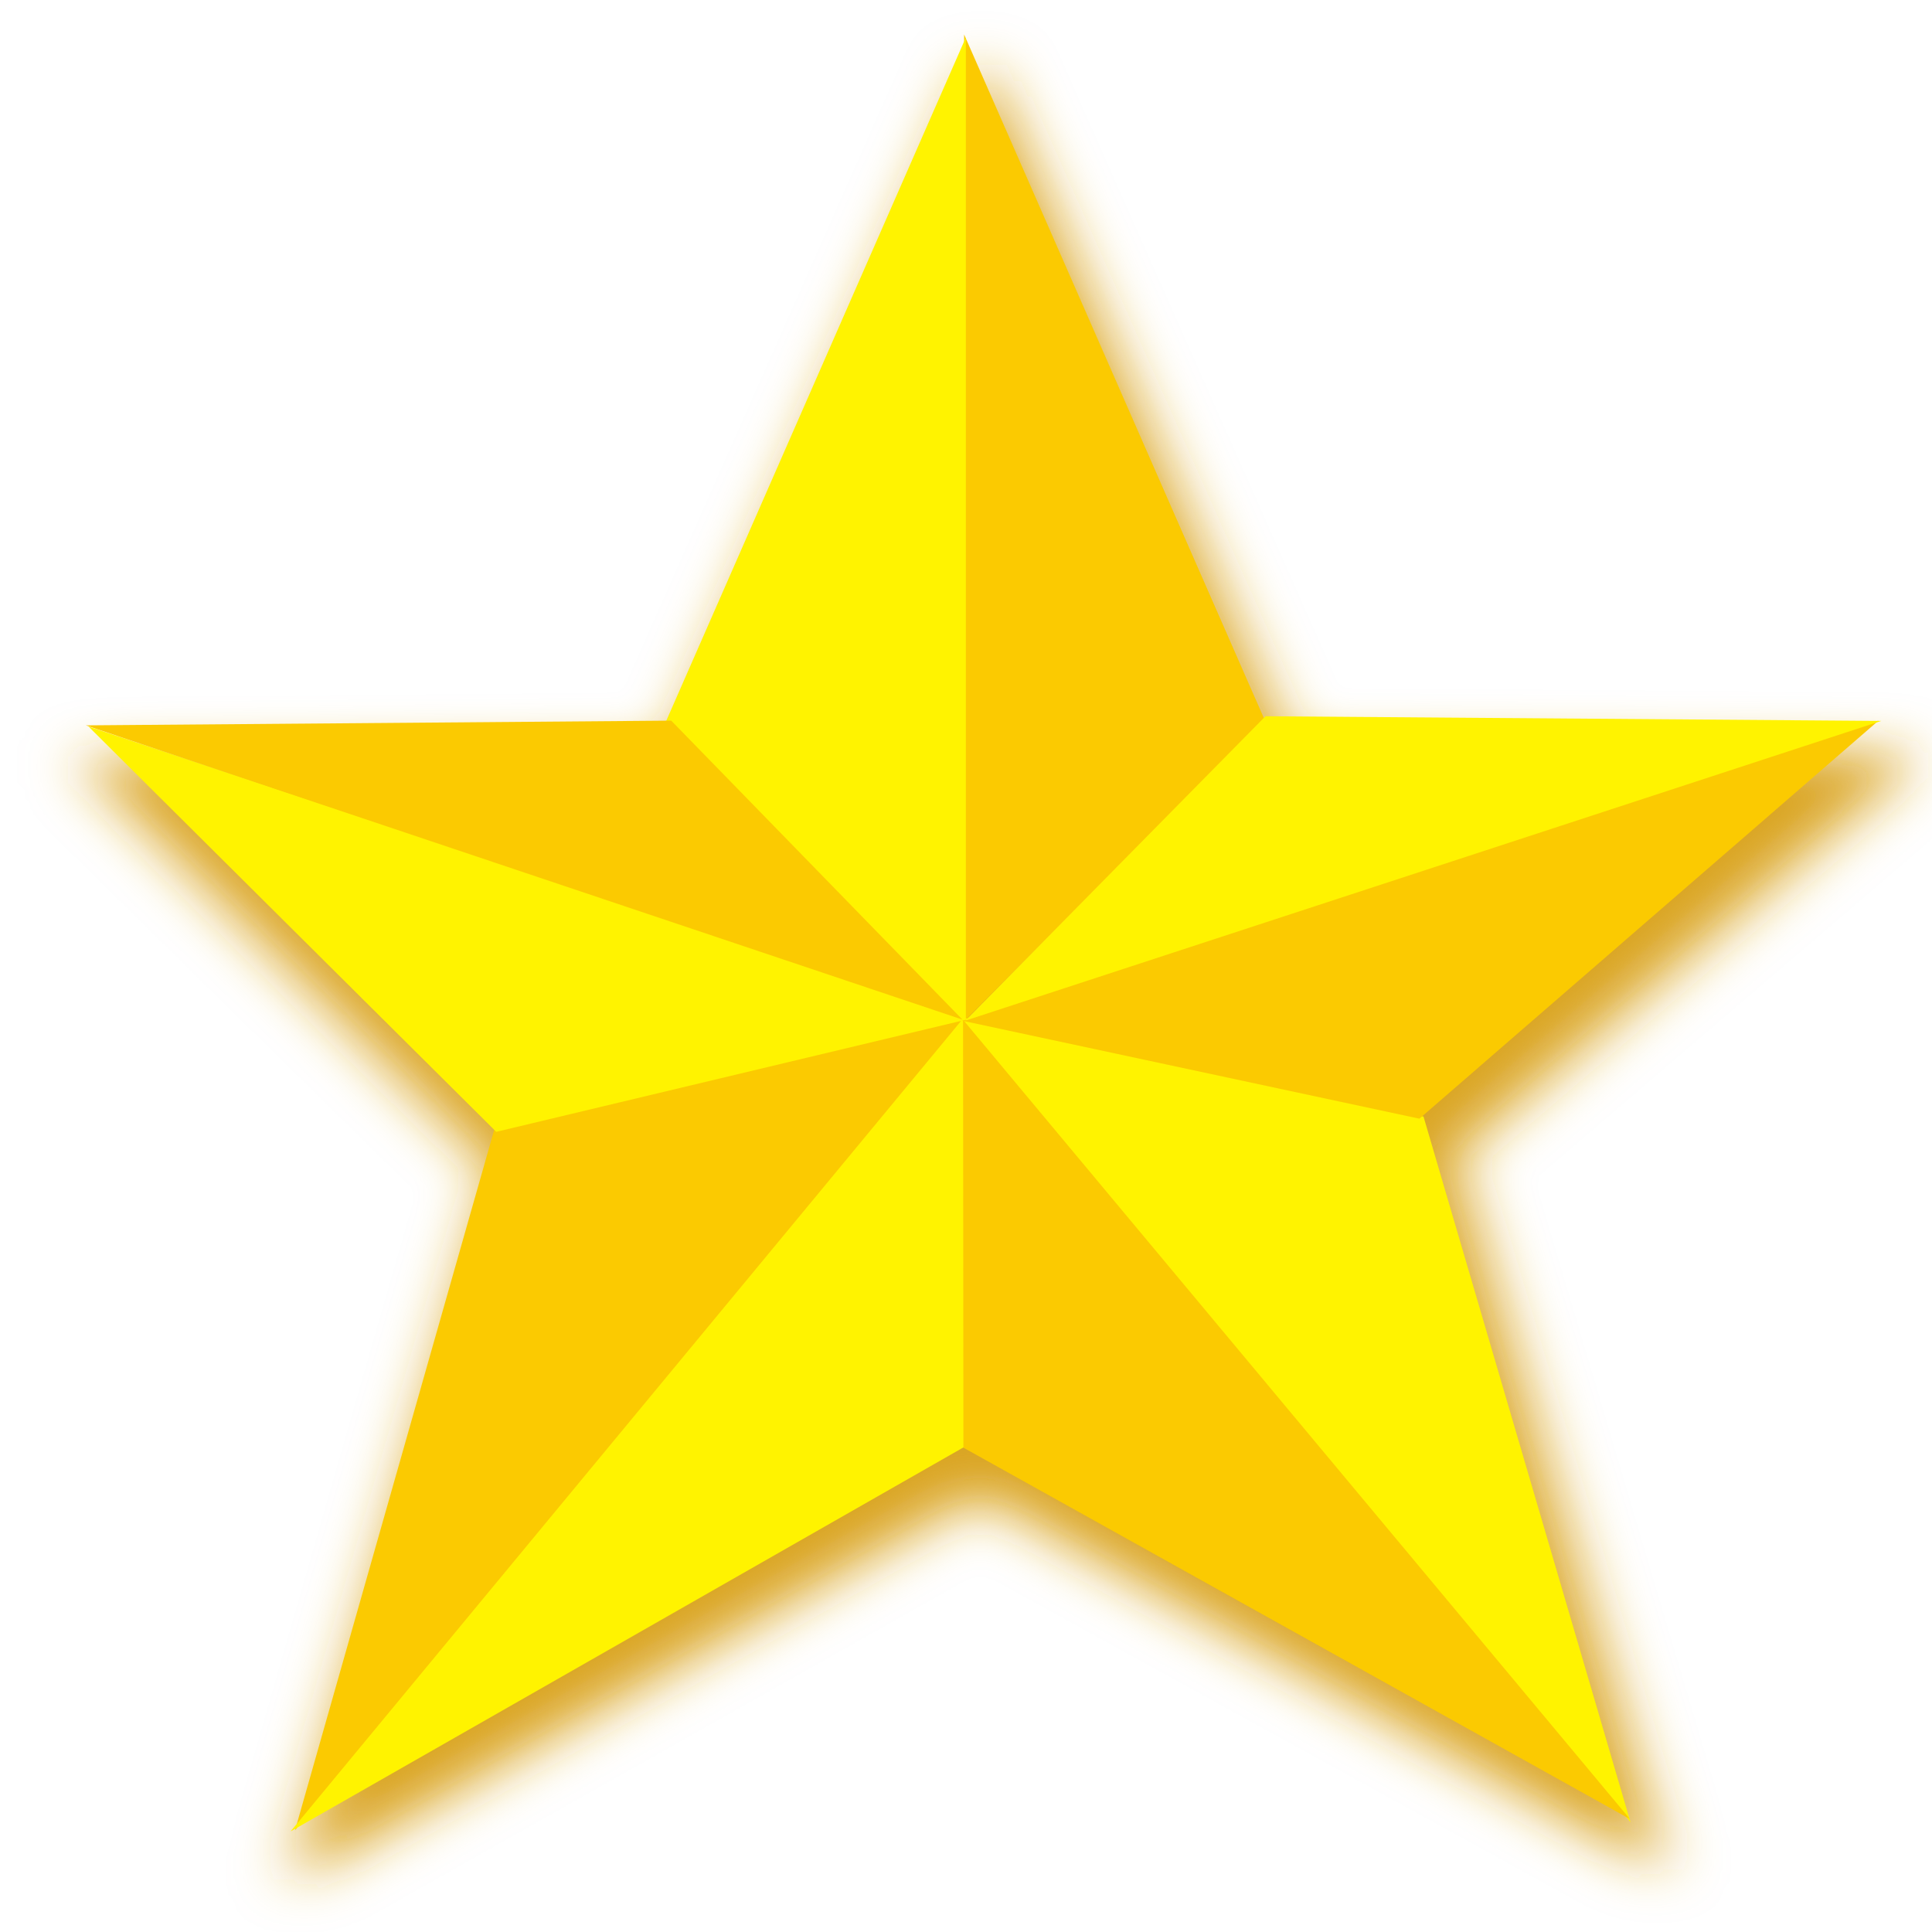
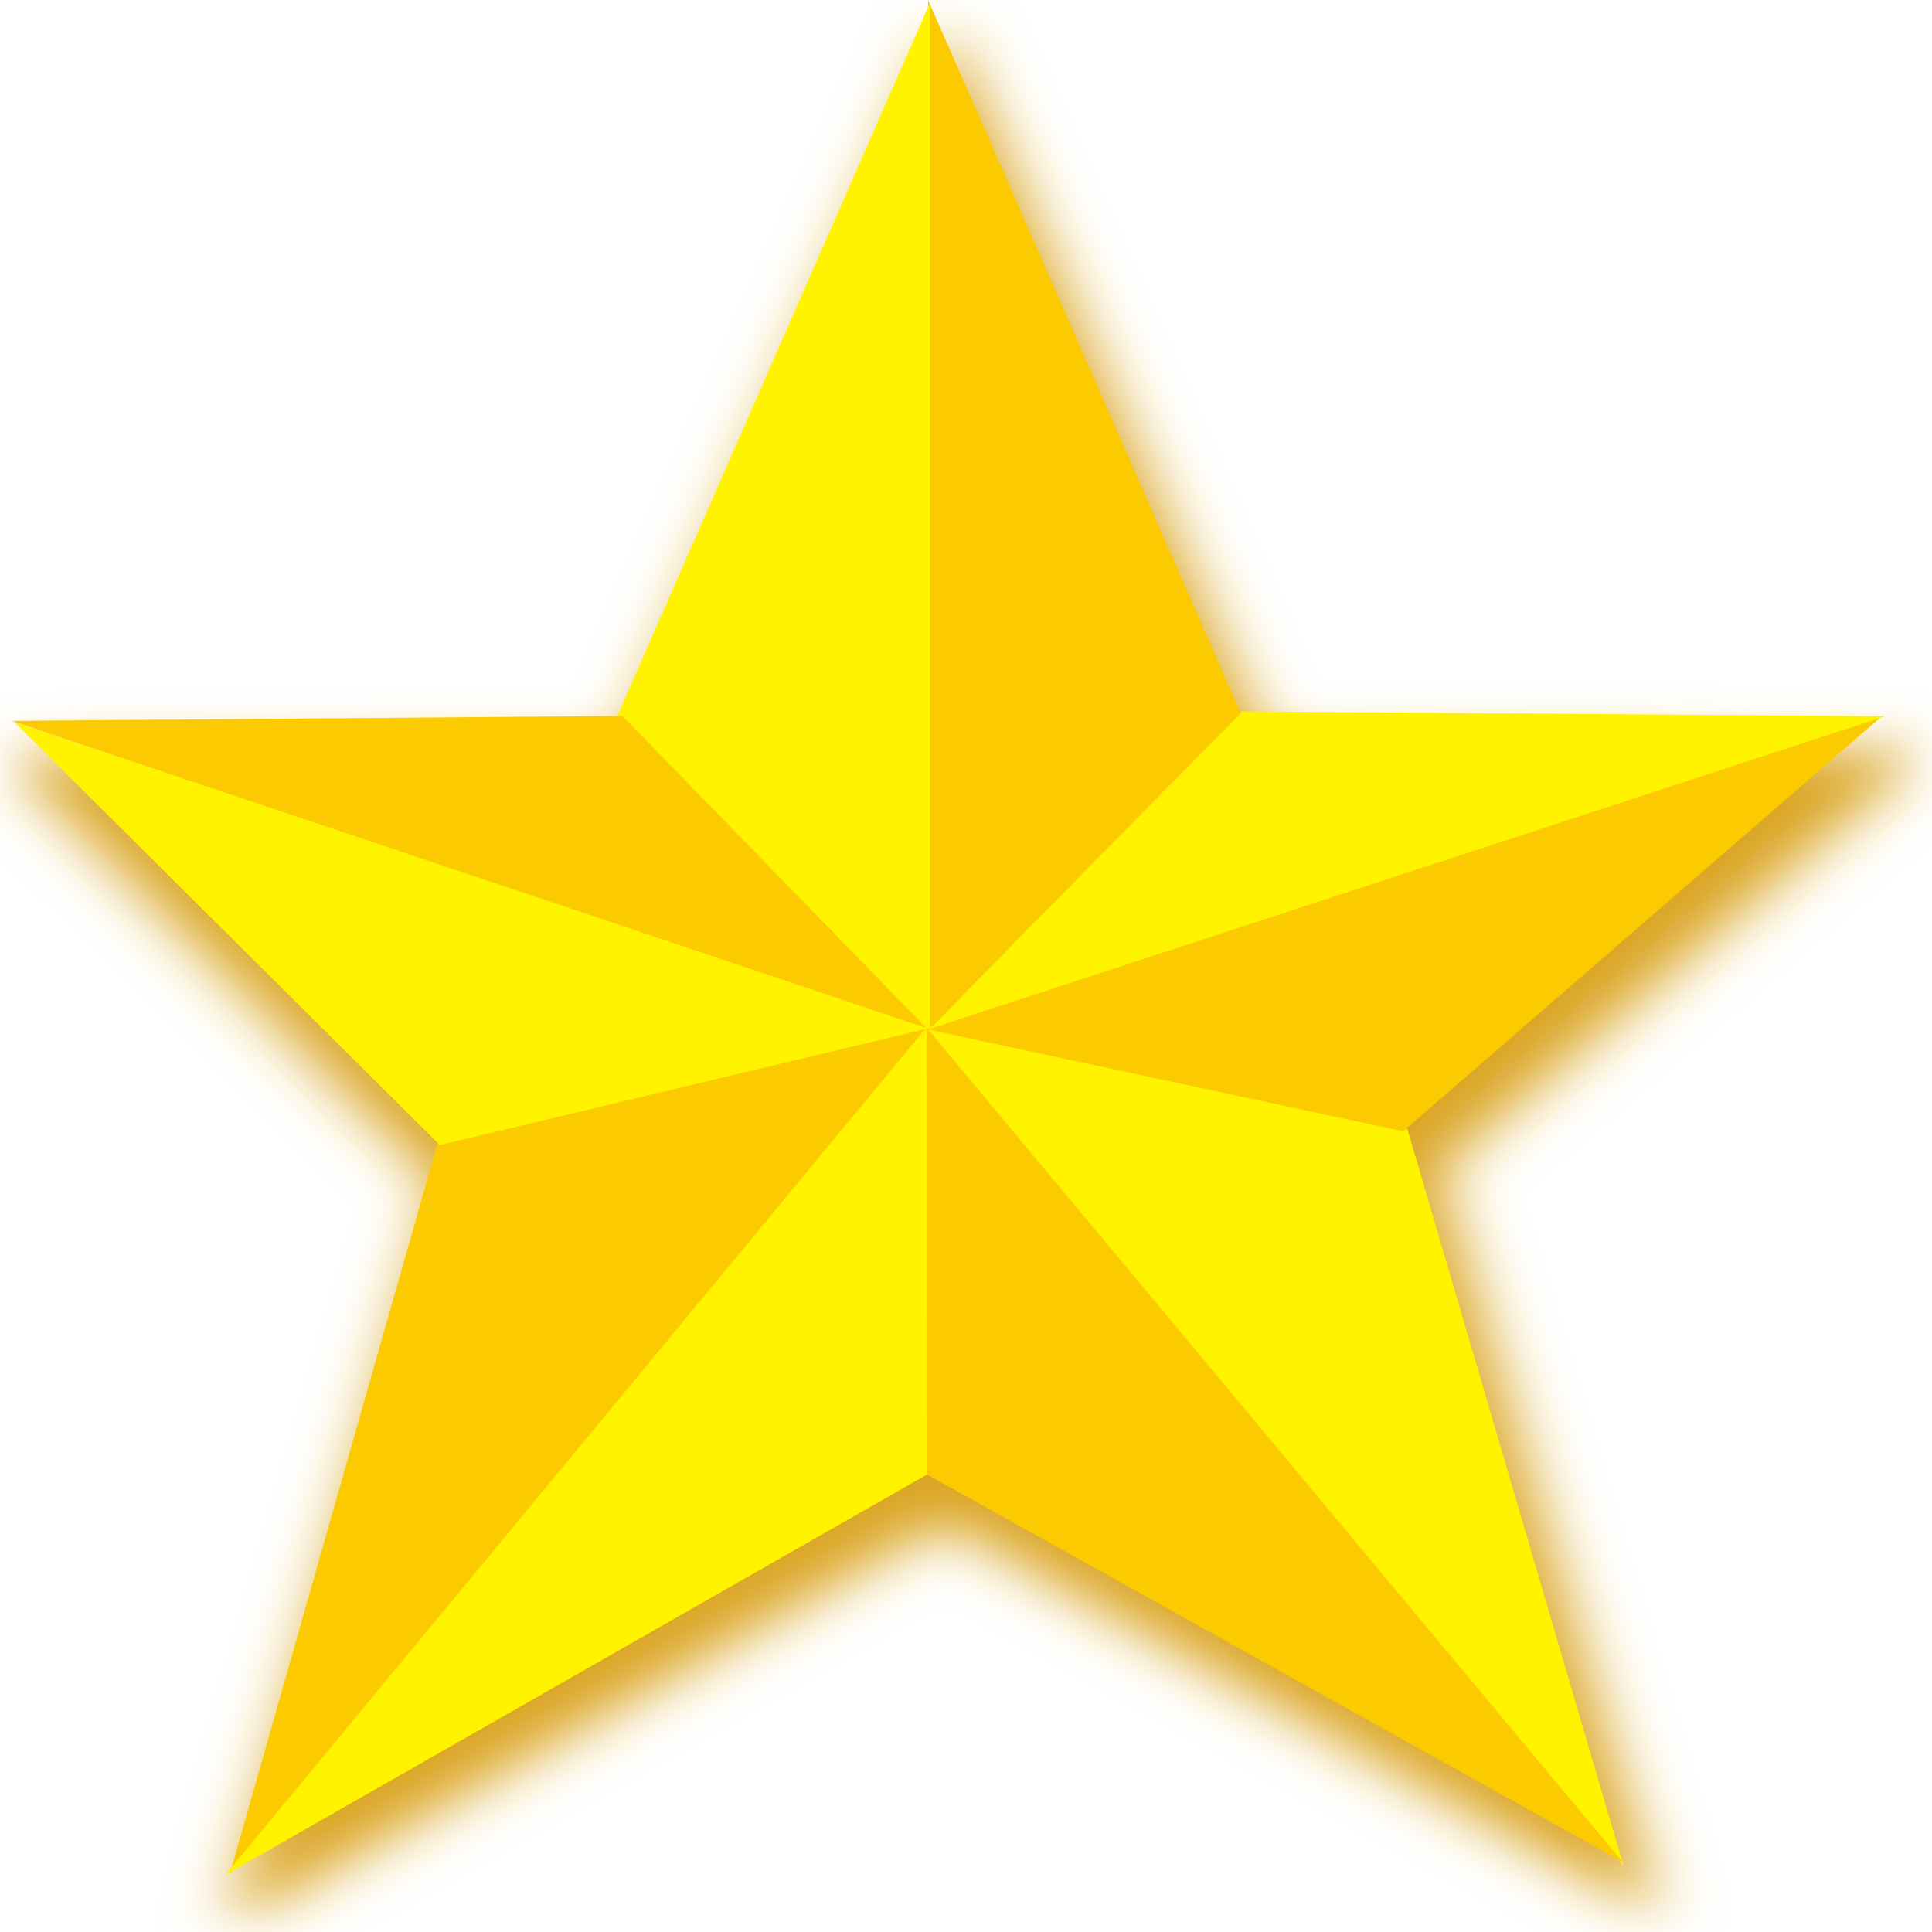
- <svg xmlns="http://www.w3.org/2000/svg" xmlns:xlink="http://www.w3.org/1999/xlink" width="48px" height="48px" id="svg1872">
+ <svg xmlns="http://www.w3.org/2000/svg" xmlns:xlink="http://www.w3.org/1999/xlink" width="18" height="18" id="svg1872" version="1.0">
  <defs id="defs1874">
    <linearGradient id="linearGradient15311">
      <stop id="stop15313" offset="0" style="stop-color:white;stop-opacity:1;" />
      <stop id="stop15315" offset="1" style="stop-color:white;stop-opacity:0;" />
    </linearGradient>
    <linearGradient id="linearGradient14416">
      <stop style="stop-color:#ffe491;stop-opacity:1;" offset="0" id="stop14418" />
      <stop style="stop-color:#efa733;stop-opacity:1;" offset="1" id="stop14420" />
    </linearGradient>
    <linearGradient xlink:href="#linearGradient14416" id="linearGradient14422" x1="34.273" y1="30.579" x2="6.191" y2="2.716" gradientUnits="userSpaceOnUse" />
    <linearGradient xlink:href="#linearGradient15311" id="linearGradient15317" gradientUnits="userSpaceOnUse" x1="6.293" y1="2.374" x2="33.665" y2="30.676" />
    <linearGradient xlink:href="#linearGradient15311" id="linearGradient15320" gradientUnits="userSpaceOnUse" x1="0.527" y1="-2.939" x2="33.665" y2="30.676" gradientTransform="matrix(0.845303,0.134676,-0.134676,0.845303,12.5428,13.93643)" />
    <filter id="filter3360">
      <feGaussianBlur id="feGaussianBlur3362" stdDeviation="0.477" />
    </filter>
  </defs>
-   <g id="layer1">
-     <g id="g2208" transform="matrix(0.359375,0,0,0.359375,1.857143,0.8571427)">
+   <g id="layer1" transform="translate(-1.857143,-28.85714)">
+     <g id="g2208" transform="matrix(0.140625,0,0,0.140625,1.857143,28.85714)">
      <g transform="translate(-4.271419,90.32678)" id="g2210" />
      <g transform="matrix(0,1,-1.063292,0,55.85365,81.46327)" id="g2243" />
      <g transform="matrix(4.199502,0,0,3.63241,-24.70369,-5.99071)" id="g2285">
        <g transform="matrix(1.031275,0,0,1.019494,39.75808,15.25299)" style="fill:#daa520;fill-opacity:1;filter:url(#filter3360)" id="g2356">
          <g style="fill:#daa520;fill-opacity:1" id="g2317" transform="matrix(1,0,0,1.021298,-40.33467,-14.6236)">
            <path id="path2319" d="M 21.944,1.611 L 26.889,14.378 L 21.944,20 L 21.944,1.611 z " style="fill:#daa520;fill-opacity:1" />
            <path style="fill:#daa520;fill-opacity:1" d="M 21.972,1.667 L 17.028,14.433 L 21.972,20.056 L 21.972,1.667 z " id="path2321" />
          </g>
          <path id="path2323" d="M -7.421,21.047 L -10.829,7.615 L -18.433,5.772 L -7.421,21.047 z " style="fill:#daa520;fill-opacity:1" />
          <path style="fill:#daa520;fill-opacity:1" d="M -7.43,20.985 L -18.41,13.913 L -18.415,5.765 L -7.43,20.985 z " id="path2325" />
          <g style="fill:#daa520;fill-opacity:1" transform="matrix(-1.02852,0,0,1.010389,4.517127,-14.60358)" id="g2327">
            <path id="path2329" d="M 32.982,35.435 L 29.79,22.224 L 22.286,20.166 L 32.982,35.435 z " style="fill:#daa520;fill-opacity:1" />
            <path style="fill:#daa520;fill-opacity:1" d="M 33.053,35.456 L 22.284,28.223 L 22.29,20.145 L 33.053,35.456 z " id="path2331" />
          </g>
          <g style="fill:#daa520;fill-opacity:1" transform="translate(-40.4831,-13.84174)" id="g2333">
            <path style="fill:#daa520;fill-opacity:1" d="M 37.145,13.922 L 29.587,21.498 L 22.024,19.624 L 37.145,13.922 z " id="path2335" />
            <path id="path2337" d="M 37.19,13.928 L 27.053,13.839 L 22.112,19.632 L 37.19,13.928 z " style="fill:#daa520;fill-opacity:1" />
          </g>
          <path style="fill:#daa520;fill-opacity:1" d="M -32.805,0.193 L -26.093,7.906 L -18.321,5.761 L -32.805,0.193 z " id="path2339" />
          <path id="path2341" d="M -32.848,0.171 L -23.212,0.08 L -18.418,5.77 L -32.848,0.171 z " style="fill:#daa520;fill-opacity:1" />
        </g>
        <g id="g2300">
          <g transform="matrix(1,0,0,1.021298,-1.420272,3.8132011e-3)" id="g2189">
            <path style="fill:#fbca01;fill-opacity:1" d="M 21.944,1.611 L 26.889,14.378 L 21.944,20 L 21.944,1.611 z " id="rect2171" />
            <path id="path2179" d="M 21.972,1.667 L 17.028,14.433 L 21.972,20.056 L 21.972,1.667 z " style="fill:#fff300;fill-opacity:1" />
          </g>
          <path style="fill:#fff300;fill-opacity:1" d="M 31.494,35.675 L 28.086,22.243 L 20.481,20.399 L 31.494,35.675 z " id="path2181" />
          <path id="path2183" d="M 31.484,35.613 L 20.504,28.54 L 20.5,20.393 L 31.484,35.613 z " style="fill:#fbca01;fill-opacity:1" />
          <g id="g2193" transform="matrix(-1.02852,0,0,1.010389,43.43153,2.3836101e-2)">
            <path style="fill:#fbca01;fill-opacity:1" d="M 32.982,35.435 L 29.79,22.224 L 22.286,20.166 L 32.982,35.435 z " id="path2195" />
            <path id="path2197" d="M 33.053,35.456 L 22.284,28.223 L 22.29,20.145 L 33.053,35.456 z " style="fill:#fff300;fill-opacity:1" />
          </g>
          <g id="g2273" transform="translate(-1.568693,0.7856742)">
            <path id="path2251" d="M 37.145,13.922 L 29.587,21.498 L 22.024,19.624 L 37.145,13.922 z " style="fill:#fbca01;fill-opacity:1" />
            <path style="fill:#fff300;fill-opacity:1" d="M 37.19,13.928 L 27.053,13.839 L 22.112,19.632 L 37.19,13.928 z " id="path2253" />
          </g>
          <path id="path2279" d="M 6.109,14.82 L 12.821,22.534 L 20.594,20.389 L 6.109,14.82 z " style="fill:#fff300;fill-opacity:1" />
          <path style="fill:#fbca01;fill-opacity:1" d="M 6.066,14.798 L 15.702,14.708 L 20.496,20.398 L 6.066,14.798 z " id="path2281" />
        </g>
      </g>
    </g>
  </g>
</svg>
